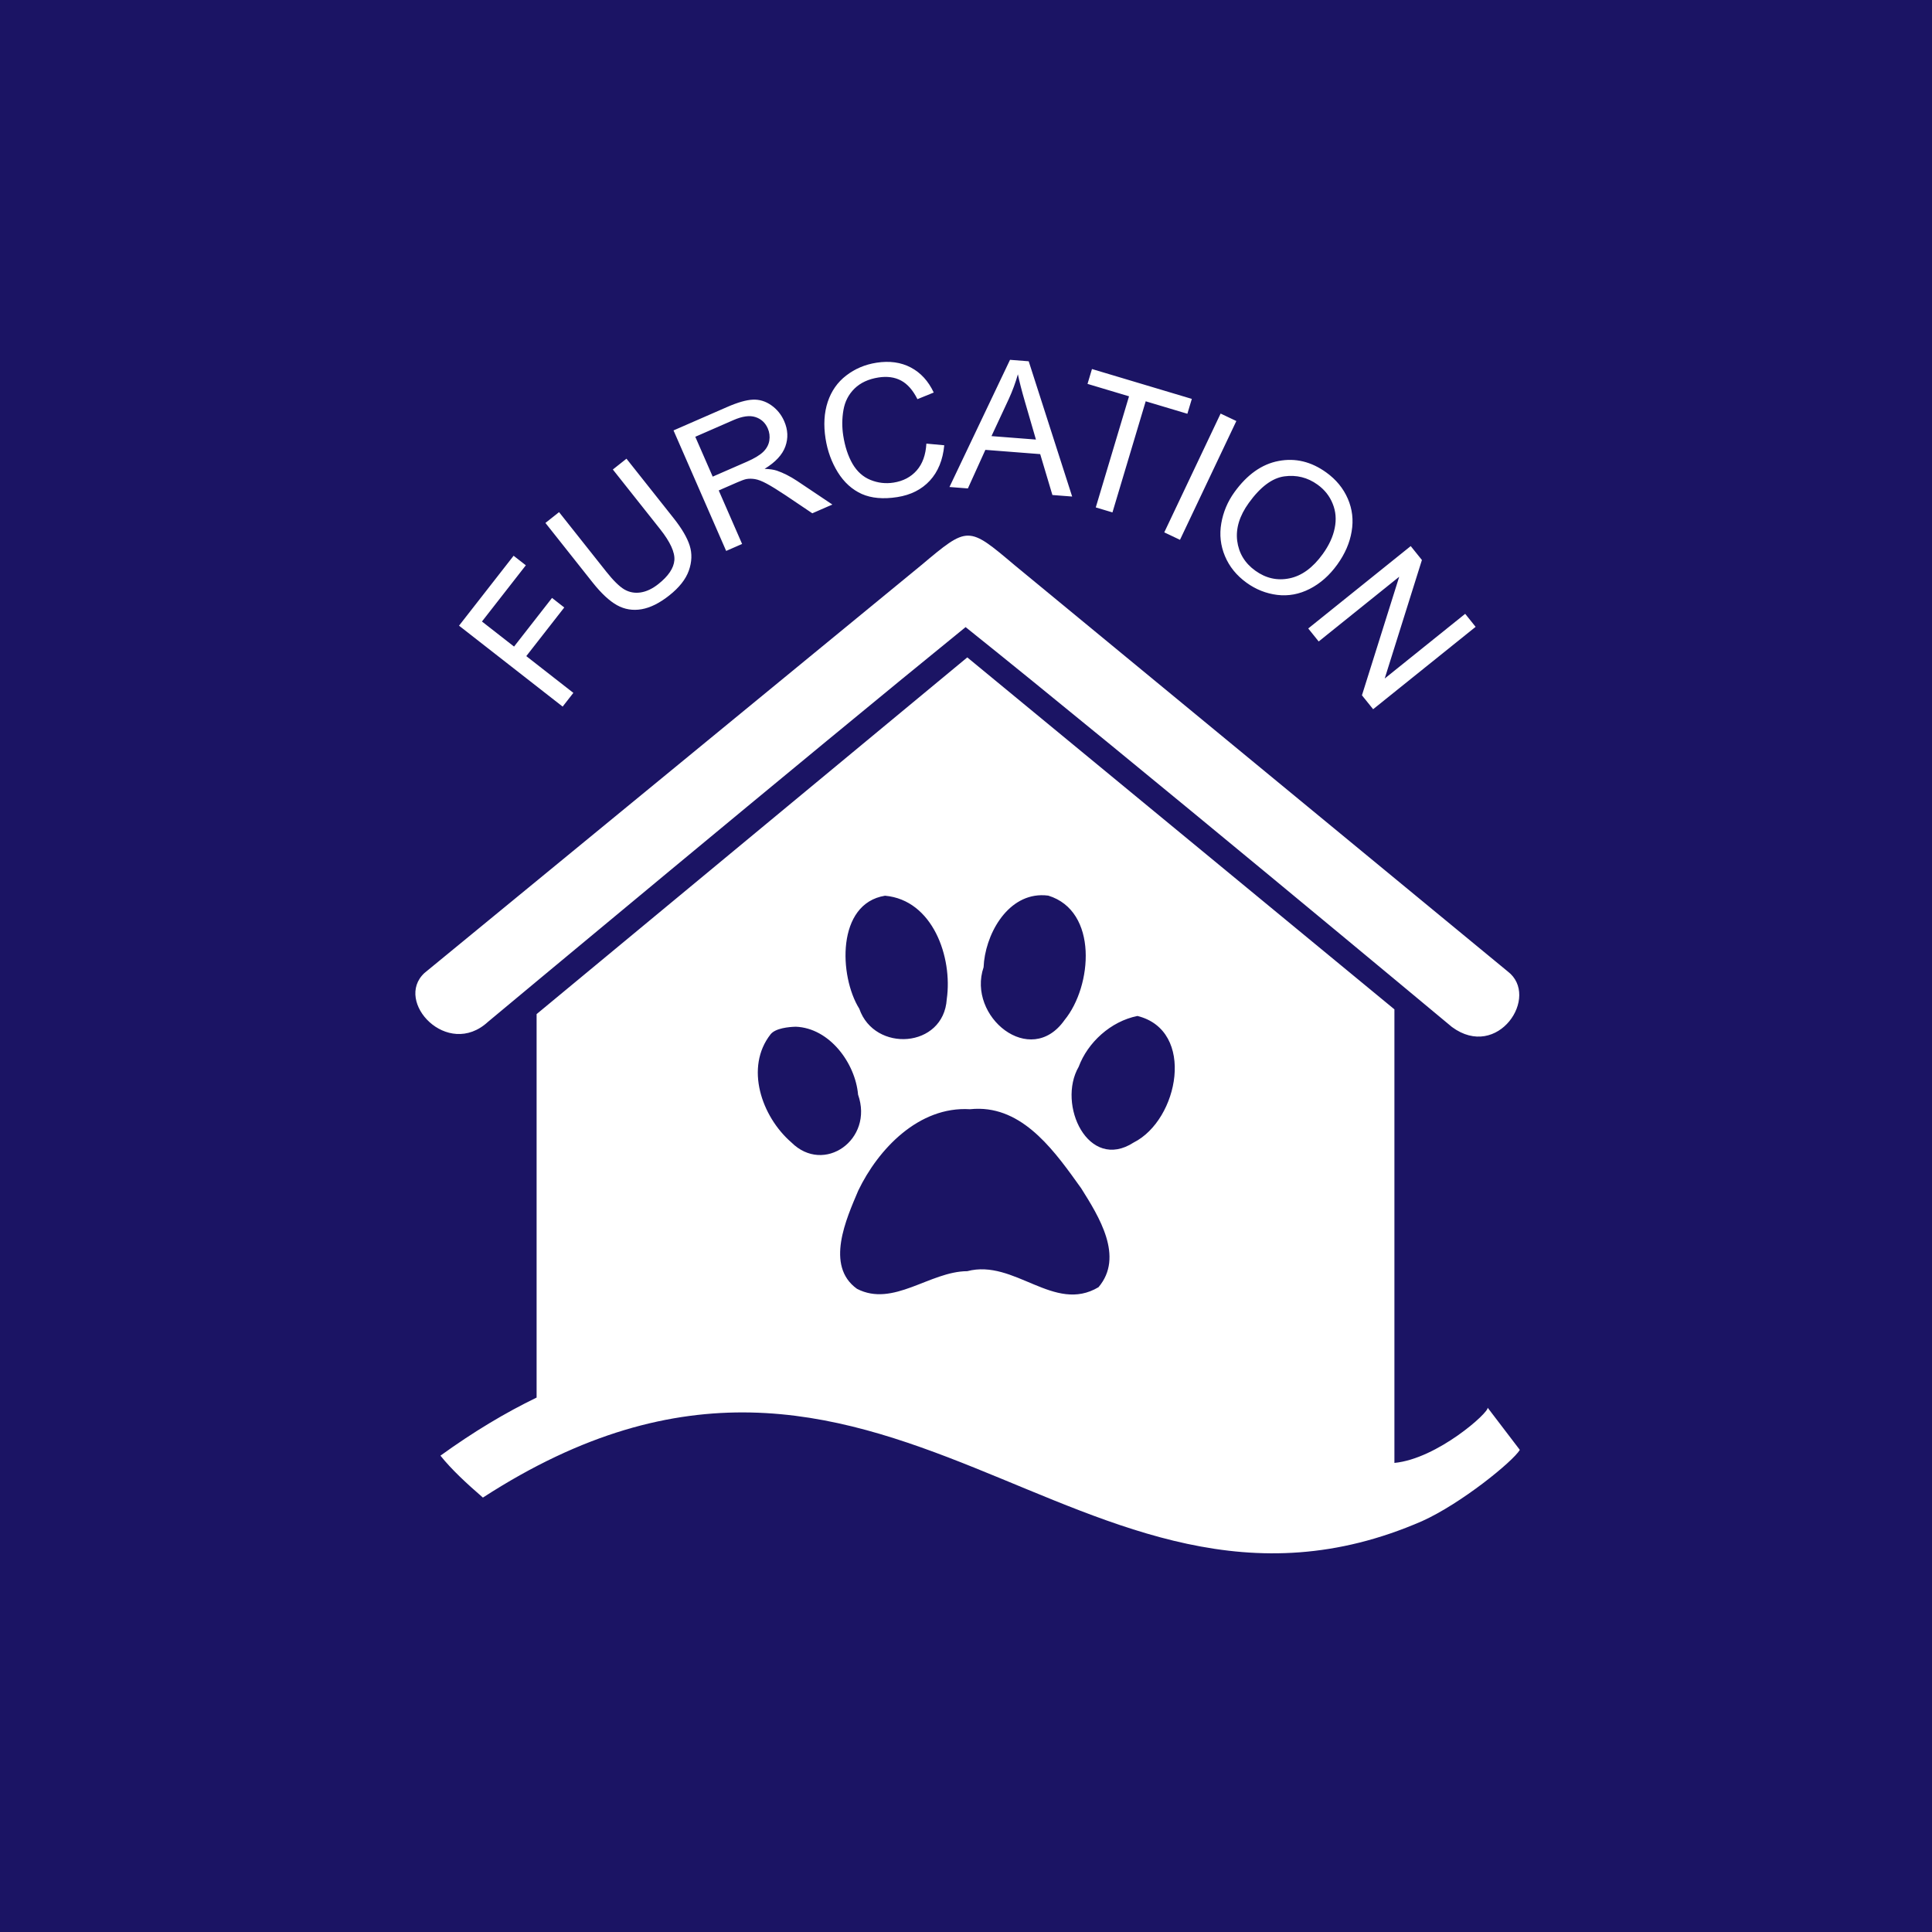
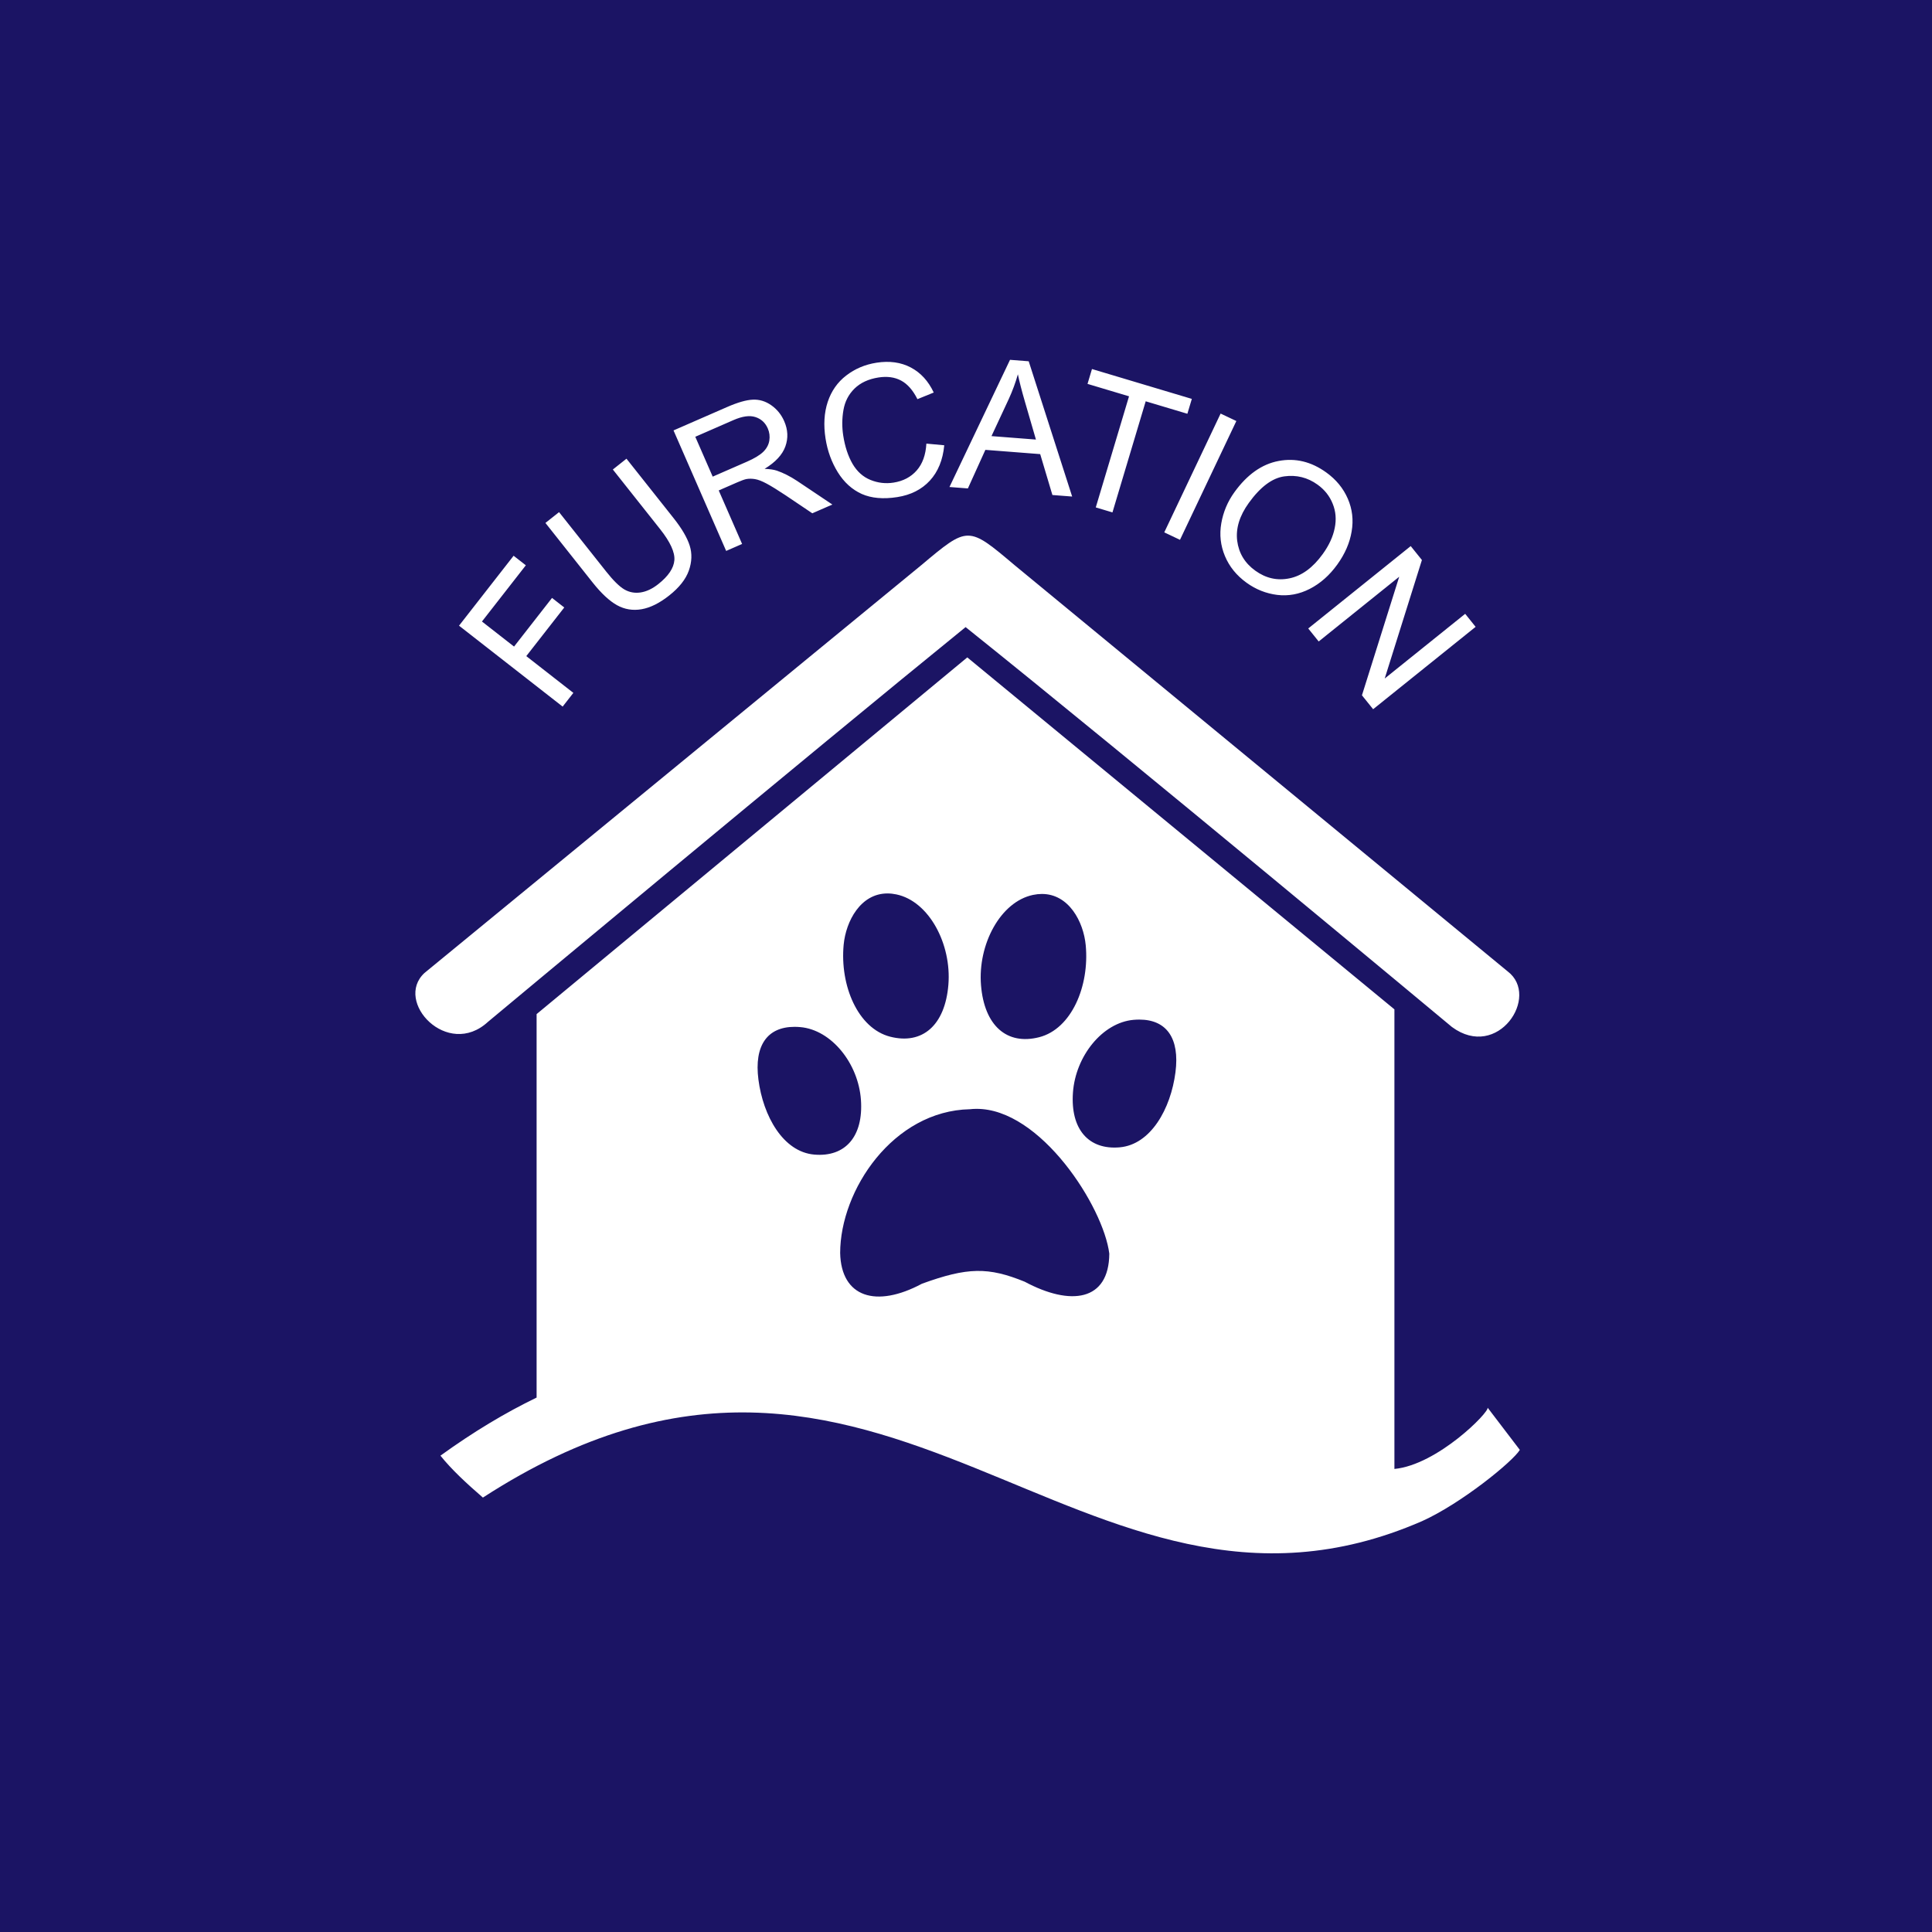
- <svg xmlns="http://www.w3.org/2000/svg" width="639.41" height="639.41" viewBox="0 0 169.177 169.177" xml:space="preserve">
-   <path style="fill:#1b1464;fill-opacity:1;stroke:none;stroke-width:2.826;stroke-dasharray:none;stroke-opacity:1;stop-color:#000" d="M4.627 18.294h169.177v169.177H4.627z" transform="translate(-4.627 -18.294)" />
-   <path style="fill:#fff;fill-opacity:1;stroke:none;stroke-width:1.117;stroke-dasharray:none;stroke-opacity:1;stop-color:#000" d="M89.396 65.197c-1.018-.001-2.04.86-4.093 2.584l-43.511 35.716c-2.688 2.502 2.023 7.538 5.565 4.276 0 0 28.465-23.725 41.823-34.566 14.293 11.433 42.587 35.016 42.587 35.016 4.016 2.966 7.758-2.688 4.878-4.87L93.469 67.782c-2.04-1.721-3.054-2.584-4.073-2.584zm-.068 10.662-37.713 31.236v33.578c-2.72 1.318-5.522 2.991-8.42 5.086.97 1.216 2.296 2.442 3.718 3.672 35.16-22.777 52.225 15.124 82.23 2.066 3.452-1.554 7.963-5.233 8.569-6.242l-2.821-3.7c.165.387-4.394 4.478-8.161 4.84v-39.717L89.328 75.859zm6.465 20.825c.204-.004.414.008.628.036 4.38 1.346 3.862 7.917 1.425 10.893-2.993 4.256-8.558-.31-7.09-4.623.112-2.754 1.974-6.25 5.037-6.306zm-13.668.044c4.184.377 5.932 5.391 5.406 9.058-.273 4.307-6.324 4.7-7.659.84-1.783-2.853-2.012-9.21 2.253-9.898zm22.104 10.53c5.125 1.272 3.61 9.1-.33 11.08-3.98 2.573-6.732-3.323-4.815-6.633.786-2.116 2.795-3.977 5.144-4.447zm-29.923.941c2.97.115 5.223 3.204 5.458 5.947 1.388 3.932-2.985 7.032-5.841 4.183-2.62-2.27-4.087-6.58-1.817-9.469.436-.54 1.606-.644 2.2-.66zm16.088 7.187c4.056.07 6.707 3.89 8.91 6.964 1.547 2.464 3.775 5.993 1.515 8.658-3.891 2.324-7.354-2.494-11.492-1.403-3.295.02-6.48 3.188-9.657 1.546-2.813-2.018-.93-6.145.113-8.607 1.736-3.612 5.288-7.395 9.78-7.12.283-.03.56-.042.83-.038z" transform="translate(-4.627 -18.294)" />
-   <g transform="rotate(.946 1106.803 -103.97)" style="fill:#fff;stroke:none">
-     <circle style="fill:none;fill-opacity:1;stroke:none;stroke-width:1;stroke-dasharray:none;stroke-opacity:1;stop-color:#000" cx="-127.329" cy="-43.342" transform="rotate(-149.595)" r="42.077" />
-     <g aria-label="FURCATION" style="font-size:16.086px;font-family:Arial;-inkscape-font-specification:Arial;letter-spacing:-.767px;stroke-width:15.199;stop-color:#000">
-       <path d="m52.151 79.311-9.19-6.935 4.678-6.201 1.085.818-3.761 4.985 2.846 2.148 3.255-4.314 1.085.819-3.255 4.313 4.175 3.151zM56.203 58.48l1.178-.966 4.218 5.144q1.1 1.343 1.445 2.381.343 1.039-.044 2.19-.386 1.139-1.674 2.194-1.25 1.026-2.4 1.248-1.15.22-2.157-.314-1.012-.541-2.173-1.956l-4.218-5.145 1.178-.966 4.214 5.138q.95 1.16 1.617 1.539.666.367 1.433.236.772-.135 1.531-.758 1.3-1.066 1.37-2.108.07-1.042-1.305-2.719zM66.242 65.445 61.459 54.97l4.645-2.12q1.4-.64 2.26-.687.855-.054 1.617.462.762.515 1.157 1.38.509 1.114.136 2.208-.372 1.094-1.785 1.99.67.013 1.074.14.862.28 1.786.868l3.124 2.019-1.743.796-2.381-1.547q-1.038-.665-1.66-.986-.621-.32-1.027-.377-.398-.06-.756.008-.258.058-.794.302l-1.608.734 2.124 4.652zm-1.286-6.485 2.98-1.36q.95-.434 1.398-.872.444-.444.527-1 .08-.563-.152-1.07-.34-.744-1.1-.975-.755-.234-1.92.298l-3.315 1.514zM83.617 55.76l1.567.119q-.151 1.931-1.213 3.12-1.055 1.18-2.827 1.486-1.834.318-3.116-.225-1.276-.552-2.125-1.863-.841-1.313-1.123-2.938-.307-1.773.138-3.205.452-1.441 1.58-2.338 1.134-.907 2.635-1.167 1.703-.295 3.014.37 1.311.666 2.04 2.158l-1.418.604q-.61-1.17-1.458-1.604-.848-.435-1.986-.238-1.308.227-2.081 1.007-.766.778-.938 1.9-.174 1.114.02 2.236.251 1.448.857 2.459.612 1.002 1.595 1.381.982.38 2.02.2 1.26-.218 2.01-1.098.748-.879.809-2.364zM85.701 59.525l5.118-11.222 1.638.1 4 11.78-1.732-.105-1.128-3.563-4.806-.294-1.475 3.403zm3.605-4.516 3.897.238-1.005-3.256q-.46-1.484-.67-2.433-.287 1.092-.753 2.157zM98.54 61.101l2.751-9.776-3.652-1.027.368-1.308 8.786 2.471-.368 1.308-3.667-1.031-2.75 9.776zM104.573 63.187l4.762-10.483 1.388.63-4.763 10.483zM110.654 59.572q1.638-2.353 3.826-2.801 2.192-.455 4.19.936 1.31.911 1.925 2.268.615 1.357.382 2.86-.222 1.501-1.21 2.92-1 1.437-2.37 2.167-1.37.73-2.842.577-1.468-.16-2.699-1.018-1.334-.929-1.936-2.305-.602-1.376-.367-2.868t1.101-2.736zm1.276.917q-1.19 1.708-.96 3.331.239 1.622 1.625 2.587 1.411.983 3.011.623 1.607-.356 2.877-2.18.803-1.154 1.007-2.285.214-1.133-.212-2.128-.416-.998-1.35-1.649-1.328-.924-2.926-.678-1.587.245-3.072 2.379zM117.317 71.393l8.854-7.361 1 1.202-3.086 10.43 6.952-5.78.933 1.124-8.854 7.36-1-1.201 3.092-10.435-6.957 5.784z" />
+ <svg xmlns="http://www.w3.org/2000/svg" width="639.41" height="639.41" viewBox="0 0 169.177 169.177" xml:space="preserve" version="1.1" id="svg1090">
+   <defs id="defs1094" />
+   <rect style="fill:#1b1464;fill-opacity:1;stroke-width:0.2;stop-color:#000000" id="rect4445" width="169.177" height="169.177" x="0" y="0" ry="0" />
+   <path id="path1080" style="fill:#ffffff;fill-opacity:1;stroke:none;stroke-width:1.117;stroke-dasharray:none;stroke-opacity:1;stop-color:#000000" d="M 89.396 65.197 C 88.378 65.196 87.356 66.057 85.303 67.781 L 41.792 103.497 C 39.104 105.999 43.815 111.035 47.357 107.773 C 47.357 107.773 75.822 84.048 89.18 73.207 C 103.473 84.64 131.767 108.223 131.767 108.223 C 135.783 111.189 139.525 105.535 136.645 103.353 L 93.469 67.782 C 91.429 66.061 90.415 65.198 89.396 65.198 L 89.396 65.197 z M 89.328 75.859 L 51.615 107.095 L 51.615 140.673 C 48.895 141.991 46.093 143.664 43.195 145.759 C 44.165 146.975 45.491 148.201 46.913 149.431 C 82.073 126.654 99.138 164.555 129.143 151.497 C 132.595 149.943 137.106 146.264 137.712 145.255 L 134.891 141.555 C 135.056 141.942 130.497 146.562 126.73 146.924 L 126.73 106.678 L 89.328 75.859 z M 82.351 96.529 C 82.596 96.53 82.852 96.557 83.121 96.614 C 85.982 97.215 87.96 100.964 87.674 104.515 C 87.387 108.066 85.408 109.798 82.576 109.073 C 79.744 108.348 78.166 104.592 78.502 101.024 C 78.697 98.962 79.981 96.521 82.351 96.529 z M 95.852 96.574 C 98.222 96.566 99.506 99.006 99.7 101.068 C 100.036 104.636 98.458 108.392 95.626 109.117 C 92.794 109.842 90.816 108.11 90.529 104.559 C 90.242 101.008 92.22 97.259 95.081 96.658 C 95.35 96.602 95.607 96.575 95.852 96.574 z M 104.385 107.575 C 106.776 107.572 107.941 109.203 107.558 112.186 C 107.146 115.387 105.394 118.524 102.67 118.761 C 99.946 118.998 98.354 117.172 98.58 113.971 C 98.806 110.771 101.166 107.834 103.89 107.597 C 104.06 107.583 104.225 107.575 104.385 107.575 z M 74.211 108.21 C 74.37 108.211 74.535 108.218 74.705 108.233 C 77.429 108.469 79.79 111.406 80.016 114.606 C 80.241 117.807 78.649 119.633 75.925 119.396 C 73.202 119.159 71.449 116.023 71.038 112.822 C 70.655 109.838 71.819 108.207 74.211 108.21 z M 90.108 115.392 C 95.739 115.342 101.255 123.978 101.764 128.071 C 101.734 132.242 98.374 132.682 94.355 130.528 C 91.163 129.231 89.355 129.252 85.358 130.704 C 81.34 132.857 78.284 131.893 78.196 128.013 C 78.205 122.49 82.843 115.563 89.563 115.424 C 89.745 115.404 89.926 115.393 90.108 115.392 z " transform="translate(-4.627,-18.294)" />
+   <g transform="rotate(.946 1106.803 -103.97)" style="fill:#fff;stroke:none" id="g1088">
+     <circle style="fill:none;fill-opacity:1;stroke:none;stroke-width:1;stroke-dasharray:none;stroke-opacity:1;stop-color:#000" cx="-127.329" cy="-43.342" transform="rotate(-149.595)" r="42.077" id="circle1082" />
+     <g aria-label="FURCATION" style="font-size:16.086px;font-family:Arial;-inkscape-font-specification:Arial;letter-spacing:-.767px;stroke-width:15.199;stop-color:#000" id="g1086">
+       <path d="m52.151 79.311-9.19-6.935 4.678-6.201 1.085.818-3.761 4.985 2.846 2.148 3.255-4.314 1.085.819-3.255 4.313 4.175 3.151zM56.203 58.48l1.178-.966 4.218 5.144q1.1 1.343 1.445 2.381.343 1.039-.044 2.19-.386 1.139-1.674 2.194-1.25 1.026-2.4 1.248-1.15.22-2.157-.314-1.012-.541-2.173-1.956l-4.218-5.145 1.178-.966 4.214 5.138q.95 1.16 1.617 1.539.666.367 1.433.236.772-.135 1.531-.758 1.3-1.066 1.37-2.108.07-1.042-1.305-2.719zM66.242 65.445 61.459 54.97l4.645-2.12q1.4-.64 2.26-.687.855-.054 1.617.462.762.515 1.157 1.38.509 1.114.136 2.208-.372 1.094-1.785 1.99.67.013 1.074.14.862.28 1.786.868l3.124 2.019-1.743.796-2.381-1.547q-1.038-.665-1.66-.986-.621-.32-1.027-.377-.398-.06-.756.008-.258.058-.794.302l-1.608.734 2.124 4.652zm-1.286-6.485 2.98-1.36q.95-.434 1.398-.872.444-.444.527-1 .08-.563-.152-1.07-.34-.744-1.1-.975-.755-.234-1.92.298l-3.315 1.514zM83.617 55.76l1.567.119q-.151 1.931-1.213 3.12-1.055 1.18-2.827 1.486-1.834.318-3.116-.225-1.276-.552-2.125-1.863-.841-1.313-1.123-2.938-.307-1.773.138-3.205.452-1.441 1.58-2.338 1.134-.907 2.635-1.167 1.703-.295 3.014.37 1.311.666 2.04 2.158l-1.418.604q-.61-1.17-1.458-1.604-.848-.435-1.986-.238-1.308.227-2.081 1.007-.766.778-.938 1.9-.174 1.114.02 2.236.251 1.448.857 2.459.612 1.002 1.595 1.381.982.38 2.02.2 1.26-.218 2.01-1.098.748-.879.809-2.364zM85.701 59.525l5.118-11.222 1.638.1 4 11.78-1.732-.105-1.128-3.563-4.806-.294-1.475 3.403zm3.605-4.516 3.897.238-1.005-3.256q-.46-1.484-.67-2.433-.287 1.092-.753 2.157zM98.54 61.101l2.751-9.776-3.652-1.027.368-1.308 8.786 2.471-.368 1.308-3.667-1.031-2.75 9.776zM104.573 63.187l4.762-10.483 1.388.63-4.763 10.483zM110.654 59.572q1.638-2.353 3.826-2.801 2.192-.455 4.19.936 1.31.911 1.925 2.268.615 1.357.382 2.86-.222 1.501-1.21 2.92-1 1.437-2.37 2.167-1.37.73-2.842.577-1.468-.16-2.699-1.018-1.334-.929-1.936-2.305-.602-1.376-.367-2.868t1.101-2.736zm1.276.917q-1.19 1.708-.96 3.331.239 1.622 1.625 2.587 1.411.983 3.011.623 1.607-.356 2.877-2.18.803-1.154 1.007-2.285.214-1.133-.212-2.128-.416-.998-1.35-1.649-1.328-.924-2.926-.678-1.587.245-3.072 2.379zM117.317 71.393l8.854-7.361 1 1.202-3.086 10.43 6.952-5.78.933 1.124-8.854 7.36-1-1.201 3.092-10.435-6.957 5.784z" id="path1084" />
    </g>
  </g>
</svg>
